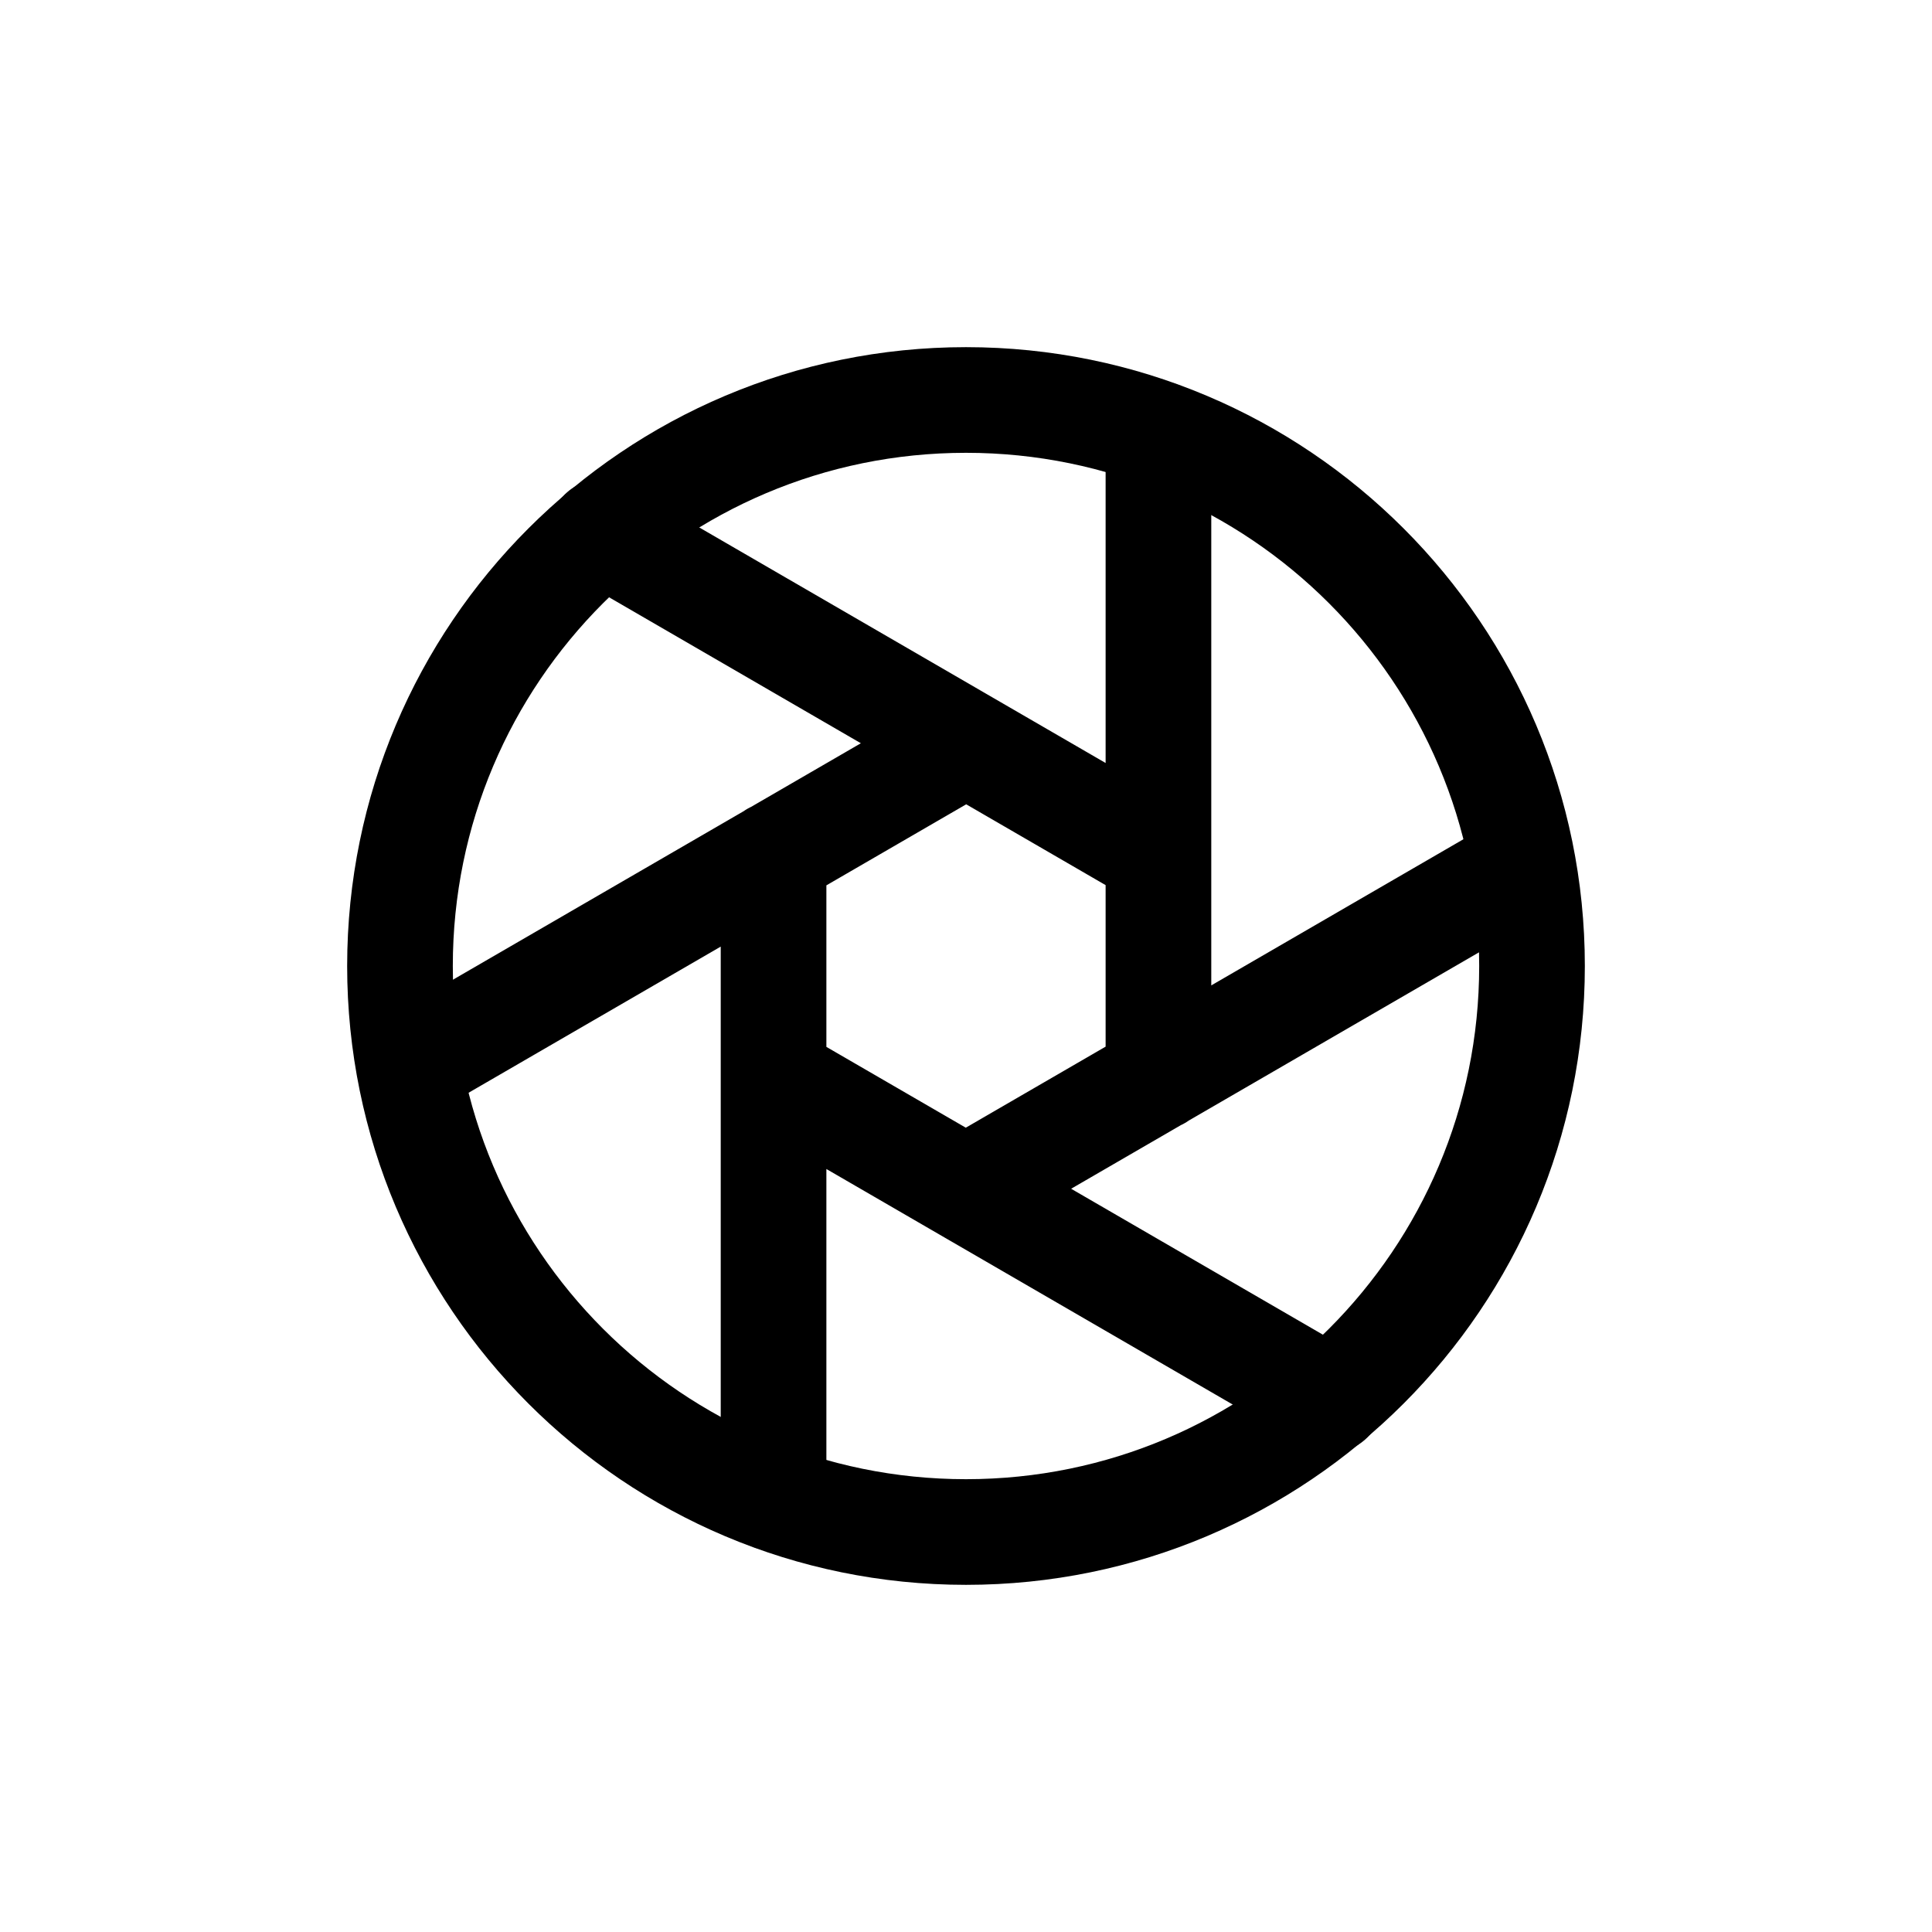
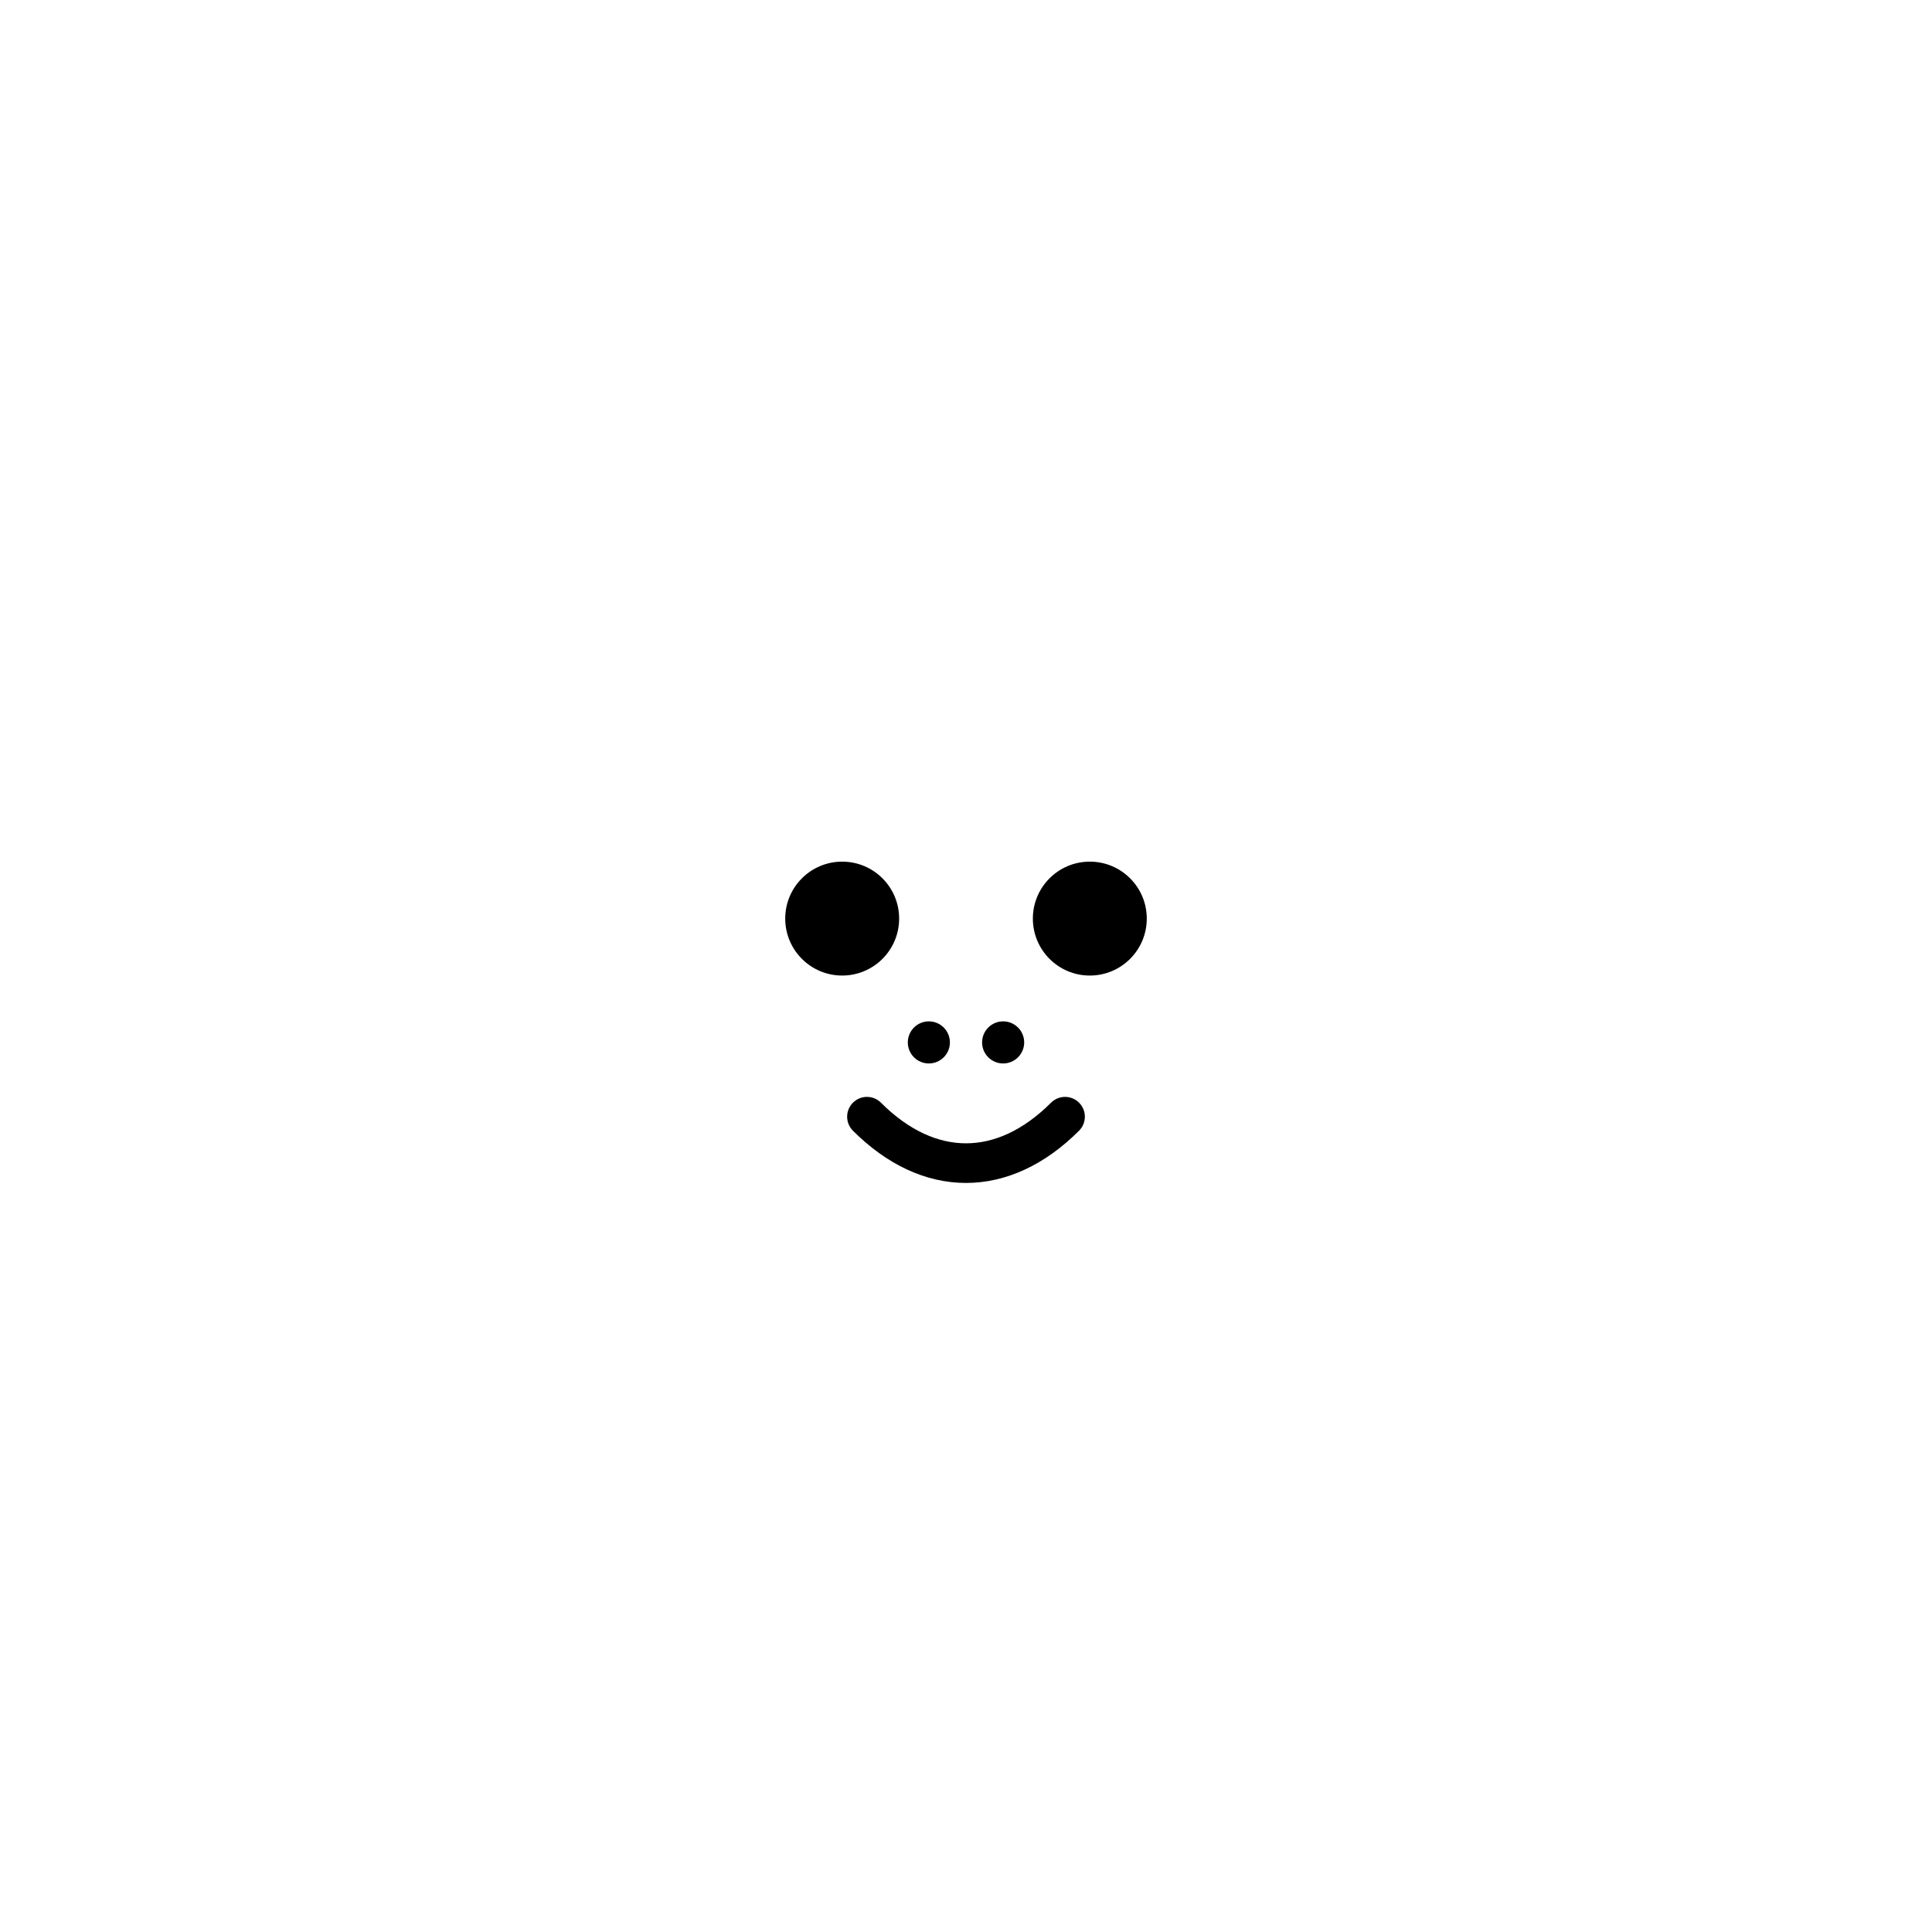
<svg xmlns="http://www.w3.org/2000/svg" viewBox="0 0 1024 1024" fill="currentColor" color="inherit">
-   <g fill="none" stroke="currentColor" stroke-linecap="round" stroke-linejoin="round" stroke-width="56">
-     <circle cx="512" cy="512" r="300" />
-     <path d="M614 453L319 282M614 571L614 230M512 630L807 459M410 571L705 742M410 453L410 794M512 394L217 565" />
+   <defs>
+     <mask id="m" maskUnits="userSpaceOnUse" x="0" y="0" width="1024" height="1024">
+       <rect width="1024" height="1024" fill="currentColor" />
+       <g transform="translate(512 500) scale(6.5625) translate(-60 -54)" fill="#000">
+         <path d="M60 44c-6-9-24-7-24 8 0 14 12 24 24 28 12-4 24-14 24-28 0-15-18-17-24-8Z" />
+         <circle cx="25" cy="52" r="6.5" />
+         <circle cx="95" cy="52" r="6.5" />
+       </g>
+     </mask>
+   </defs>
+   <g mask="url(#m)" fill="currentColor">
+     <circle cx="512" cy="500" r="210" />
+     <circle cx="282" cy="470" r="92" />
+     <circle cx="742" cy="470" r="92" />
+     <path transform="translate(512 500) scale(6.5625) translate(-60 -54)" d="M54 24c2-6 8-8 12-6-4 1-6 4-6 8Z" />
+   </g>
+   <g transform="translate(512 500) scale(6.5625) translate(-60 -54)" fill="currentColor">
+     <circle cx="50" cy="52" r="4.6" />
+     <circle cx="70" cy="52" r="4.6" />
+     <circle cx="57" cy="62" r="1.7" />
+     <circle cx="63" cy="62" r="1.7" />
+     <path d="M52 68c5 5 11 5 16 0" fill="none" stroke="currentColor" stroke-width="3.2" stroke-linecap="round" />
  </g>
</svg>
